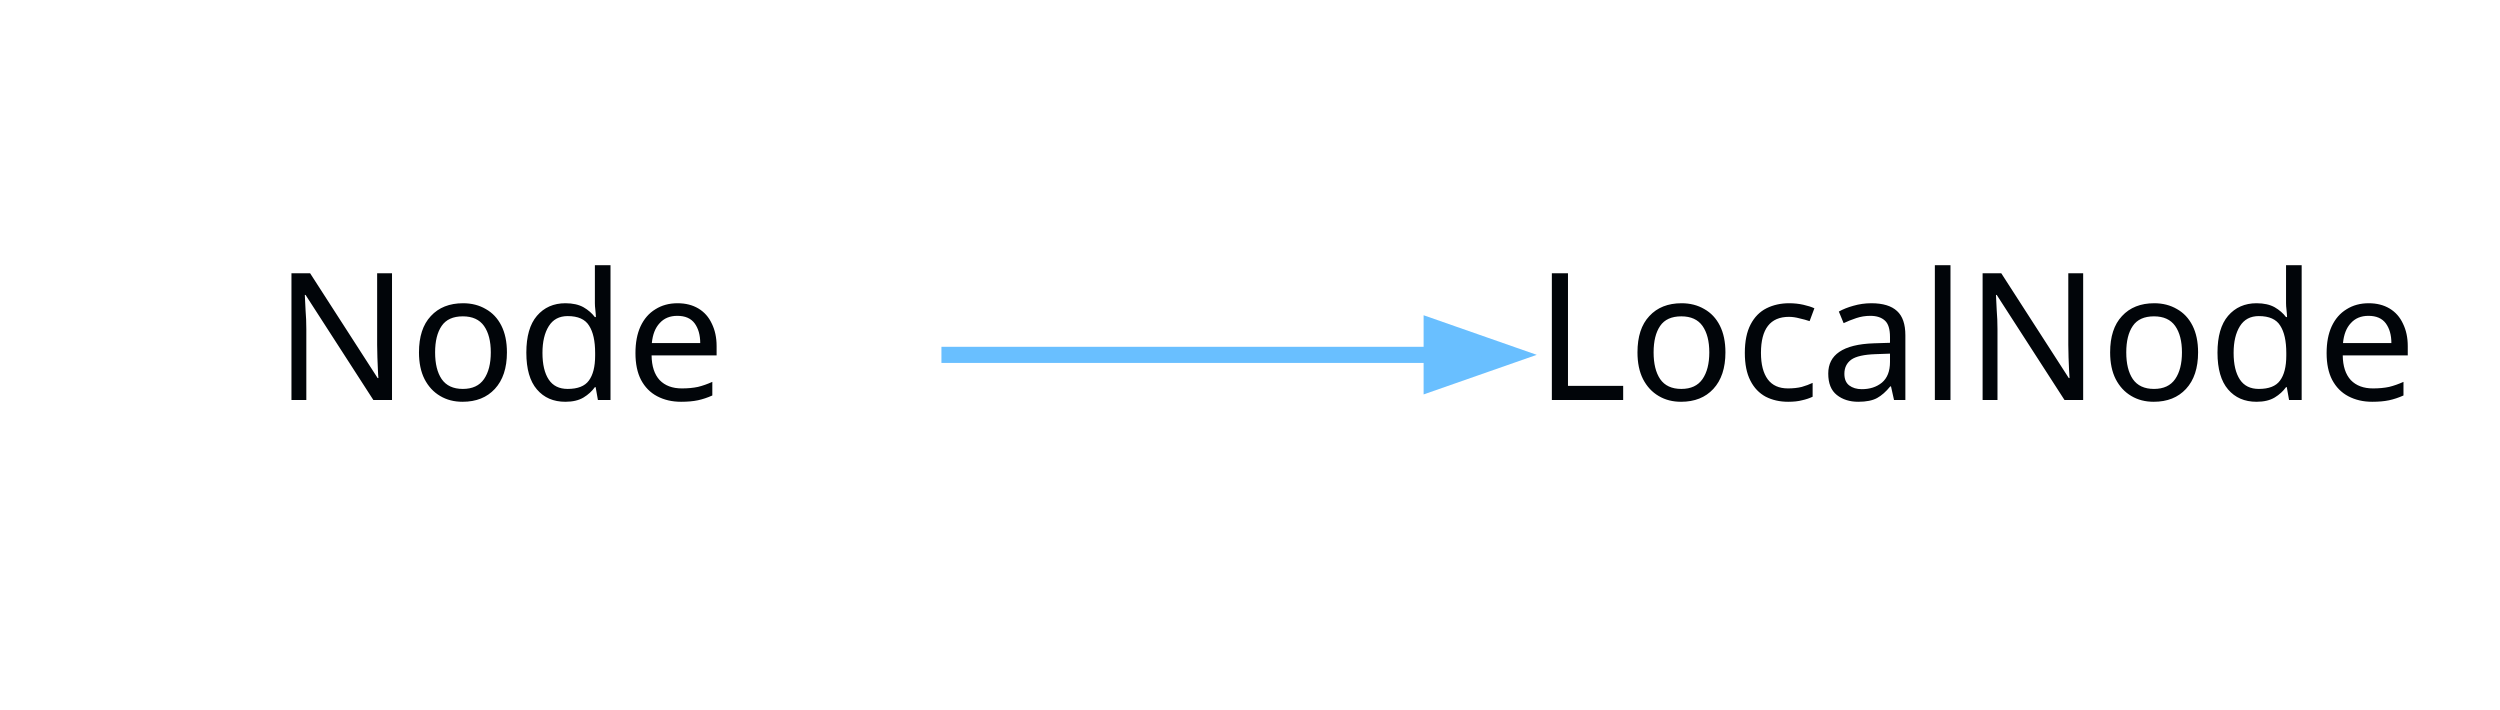
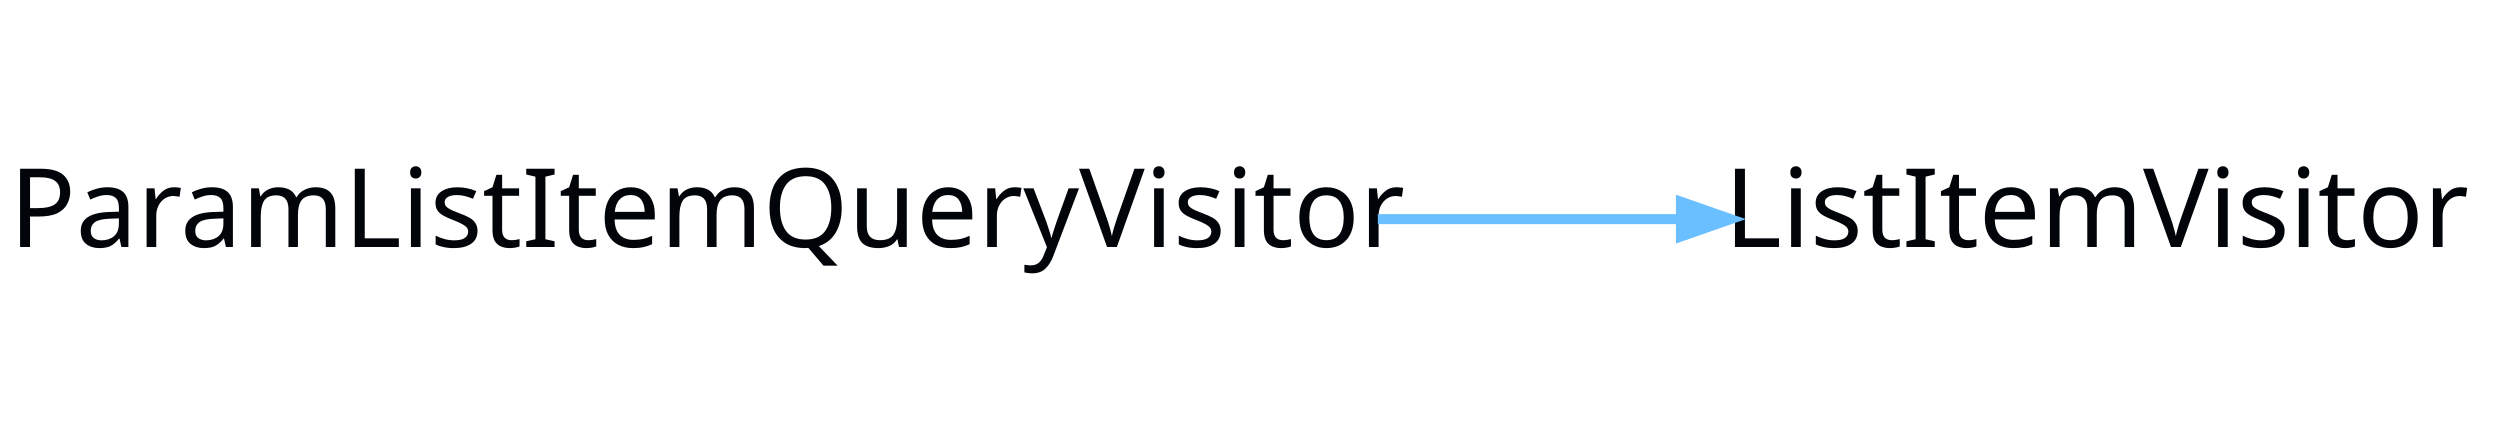
- <svg xmlns="http://www.w3.org/2000/svg" width="155pt" height="44pt" viewBox="0.00 0.00 155.00 44.00">
+ <svg xmlns="http://www.w3.org/2000/svg" width="251pt" height="44pt" viewBox="0.00 0.00 251.00 44.00">
  <g id="graph0" class="graph" transform="scale(1 1) rotate(0) translate(4 40)">
-     <polygon fill="none" stroke="none" points="-4,4 -4,-40 151,-40 151,4 -4,4" />
+     <polygon fill="none" stroke="none" points="-4,4 -4,-40 247,-40 247,4 -4,4" />
    <g id="node1" class="node">
-       <text text-anchor="middle" x="27" y="-15.2" font-family="Segoe UI" font-size="11.00" fill="#010509">Node</text>
+       <text text-anchor="middle" x="67" y="-15.2" font-family="Segoe UI" font-size="11.00" fill="#010509">ParamListItemQueryVisitor</text>
    </g>
    <g id="node2" class="node">
-       <text text-anchor="middle" x="118.5" y="-15.2" font-family="Segoe UI" font-size="11.00" fill="#010509">LocalNode</text>
+       <text text-anchor="middle" x="206.5" y="-15.2" font-family="Segoe UI" font-size="11.00" fill="#010509">ListItemVisitor</text>
    </g>
    <g id="edge1" class="edge">
-       <path fill="none" stroke="#69bfff" d="M54.369,-18C63.853,-18 74.671,-18 84.64,-18" />
-       <polygon fill="#69bfff" stroke="#69bfff" points="84.764,-19.75 89.764,-18 84.764,-16.25 84.764,-19.75" />
+       <path fill="none" stroke="#69bfff" d="M134.333,-18C144.648,-18 155.034,-18 164.563,-18" />
+       <polygon fill="#69bfff" stroke="#69bfff" points="164.763,-19.75 169.763,-18 164.763,-16.25 164.763,-19.75" />
    </g>
  </g>
</svg>
